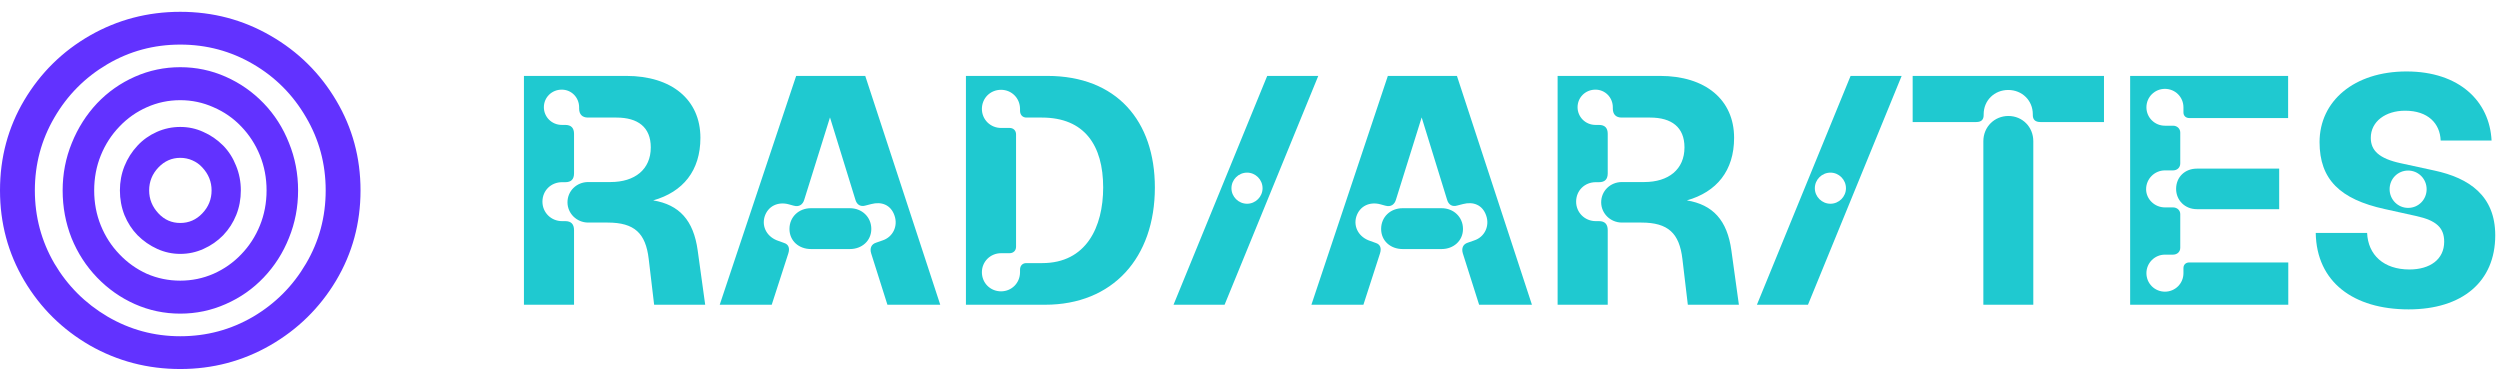
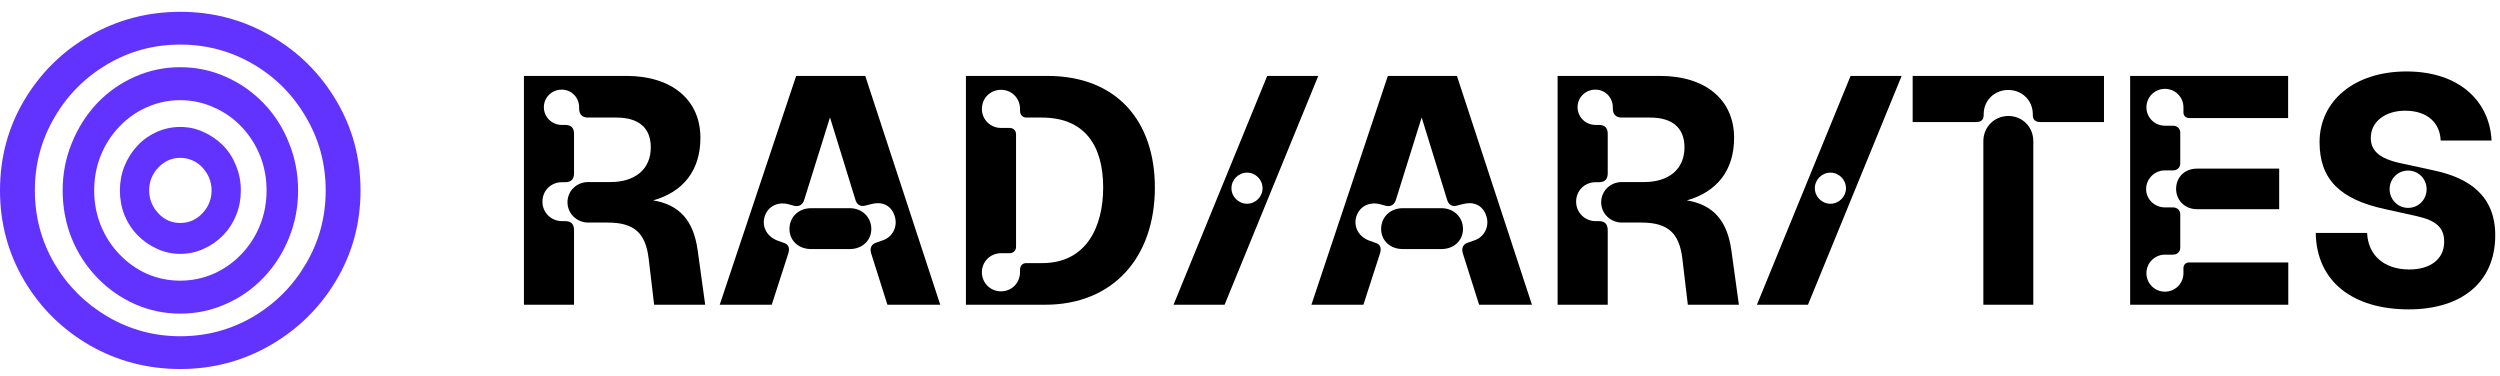
<svg xmlns="http://www.w3.org/2000/svg" width="153" height="23" viewBox="0 0 153 23" fill="none">
  <path d="M0 11.653C0 9.639 0.495 7.798 1.485 6.131C2.484 4.455 3.826 3.135 5.51 2.17C7.202 1.205 9.043 0.723 11.032 0.723C13.03 0.723 14.87 1.209 16.555 2.183C18.247 3.156 19.589 4.48 20.579 6.156C21.569 7.824 22.064 9.656 22.064 11.653C22.064 13.659 21.565 15.5 20.566 17.176C19.568 18.843 18.222 20.163 16.529 21.137C14.845 22.102 13.013 22.584 11.032 22.584C9.035 22.584 7.19 22.102 5.497 21.137C3.813 20.163 2.476 18.843 1.485 17.176C0.495 15.5 0 13.659 0 11.653ZM2.133 11.653C2.133 13.261 2.531 14.751 3.326 16.122C4.13 17.485 5.214 18.568 6.576 19.372C7.947 20.176 9.433 20.578 11.032 20.578C12.64 20.578 14.126 20.18 15.488 19.385C16.851 18.581 17.93 17.497 18.726 16.135C19.53 14.772 19.932 13.278 19.932 11.653C19.932 10.028 19.53 8.535 18.726 7.172C17.93 5.801 16.851 4.717 15.488 3.922C14.126 3.126 12.64 2.729 11.032 2.729C9.416 2.729 7.926 3.131 6.563 3.935C5.201 4.739 4.122 5.826 3.326 7.197C2.531 8.56 2.133 10.045 2.133 11.653ZM18.243 11.653C18.243 12.677 18.057 13.646 17.685 14.56C17.321 15.475 16.804 16.283 16.136 16.985C15.476 17.679 14.701 18.221 13.812 18.61C12.932 19 12.005 19.194 11.032 19.194C10.059 19.194 9.132 19 8.252 18.61C7.38 18.221 6.61 17.679 5.941 16.985C5.273 16.291 4.752 15.487 4.38 14.573C4.016 13.651 3.834 12.677 3.834 11.653C3.834 10.638 4.02 9.673 4.393 8.759C4.765 7.836 5.281 7.024 5.941 6.321C6.602 5.627 7.372 5.086 8.252 4.696C9.132 4.307 10.059 4.112 11.032 4.112C12.005 4.112 12.932 4.307 13.812 4.696C14.693 5.086 15.467 5.627 16.136 6.321C16.804 7.015 17.321 7.824 17.685 8.746C18.057 9.66 18.243 10.629 18.243 11.653ZM5.764 11.653C5.764 12.415 5.899 13.13 6.17 13.799C6.441 14.467 6.822 15.056 7.312 15.563C7.795 16.071 8.354 16.469 8.988 16.757C9.632 17.036 10.313 17.176 11.032 17.176C11.743 17.176 12.42 17.036 13.063 16.757C13.715 16.469 14.282 16.071 14.765 15.563C15.255 15.056 15.636 14.467 15.907 13.799C16.178 13.13 16.314 12.415 16.314 11.653C16.314 10.892 16.178 10.176 15.907 9.508C15.636 8.839 15.255 8.251 14.765 7.743C14.282 7.235 13.715 6.842 13.063 6.562C12.42 6.275 11.743 6.131 11.032 6.131C10.313 6.131 9.632 6.275 8.988 6.562C8.354 6.842 7.795 7.235 7.312 7.743C6.822 8.251 6.441 8.839 6.17 9.508C5.899 10.176 5.764 10.892 5.764 11.653ZM14.739 11.653C14.739 12.187 14.646 12.686 14.46 13.151C14.274 13.617 14.007 14.032 13.66 14.396C13.313 14.751 12.911 15.03 12.454 15.233C12.005 15.437 11.532 15.538 11.032 15.538C10.541 15.538 10.072 15.437 9.623 15.233C9.174 15.03 8.772 14.751 8.417 14.396C8.078 14.049 7.812 13.638 7.617 13.164C7.431 12.69 7.338 12.187 7.338 11.653C7.338 11.129 7.431 10.633 7.617 10.168C7.803 9.702 8.07 9.284 8.417 8.911C8.747 8.556 9.141 8.276 9.598 8.073C10.055 7.87 10.533 7.769 11.032 7.769C11.532 7.769 12.001 7.87 12.441 8.073C12.89 8.268 13.296 8.547 13.66 8.911C13.999 9.258 14.261 9.669 14.447 10.143C14.642 10.617 14.739 11.12 14.739 11.653ZM9.128 11.653C9.128 12.187 9.318 12.656 9.699 13.062C10.063 13.452 10.508 13.646 11.032 13.646C11.557 13.646 12.005 13.452 12.378 13.062C12.759 12.665 12.949 12.195 12.949 11.653C12.949 11.12 12.759 10.65 12.378 10.244C12.209 10.058 12.005 9.914 11.769 9.812C11.54 9.711 11.295 9.66 11.032 9.66C10.516 9.66 10.072 9.855 9.699 10.244C9.318 10.642 9.128 11.112 9.128 11.653Z" fill="#6232FF" />
-   <path d="M32.065 18.65V4.646H38.334C41.098 4.646 42.865 6.092 42.865 8.436C42.865 10.447 41.801 11.746 39.975 12.264C41.566 12.527 42.445 13.475 42.699 15.33L43.158 18.65H40.033L39.701 15.848C39.516 14.275 38.832 13.621 37.191 13.621H36C35.287 13.621 34.73 13.055 34.73 12.381C34.73 11.688 35.287 11.141 36 11.141H37.367C38.852 11.141 39.828 10.369 39.828 9.021C39.828 7.781 39.037 7.195 37.728 7.195H35.98C35.629 7.195 35.443 6.99 35.443 6.648V6.57C35.443 5.965 34.975 5.486 34.379 5.486C33.764 5.486 33.285 5.965 33.285 6.561C33.285 7.146 33.754 7.645 34.389 7.645H34.594C34.955 7.645 35.131 7.83 35.131 8.191V10.604C35.131 10.975 34.955 11.15 34.594 11.15H34.398C33.725 11.15 33.197 11.658 33.197 12.342C33.197 13.006 33.725 13.533 34.398 13.533H34.594C34.955 13.533 35.131 13.719 35.131 14.09V18.65H32.065Z" fill="#1FC9D0" />
-   <path d="M44.047 18.65L48.725 4.646H52.953L57.543 18.65H54.31L53.315 15.506C53.217 15.184 53.334 14.94 53.617 14.852L54.008 14.715C54.643 14.51 54.975 13.836 54.74 13.182C54.516 12.537 53.949 12.322 53.324 12.488L52.982 12.576C52.66 12.674 52.435 12.527 52.348 12.215L50.795 7.186L49.223 12.215C49.135 12.518 48.91 12.684 48.568 12.586L48.285 12.508C47.621 12.322 46.996 12.605 46.791 13.27C46.605 13.914 46.977 14.529 47.641 14.744L47.992 14.871C48.266 14.959 48.344 15.193 48.246 15.506L47.23 18.65H44.047ZM48.315 14.012C48.315 13.279 48.881 12.742 49.633 12.742H52.016C52.748 12.742 53.324 13.279 53.324 14.012C53.324 14.734 52.748 15.242 52.016 15.242H49.633C48.881 15.242 48.315 14.734 48.315 14.012Z" fill="#1FC9D0" />
-   <path d="M59.115 18.65V4.646H64.096C68.334 4.646 70.678 7.4 70.678 11.473C70.678 15.779 68.1 18.65 63.959 18.65H59.115ZM60.092 16.658C60.092 17.322 60.609 17.83 61.264 17.83C61.908 17.83 62.426 17.322 62.426 16.658V16.502C62.426 16.258 62.582 16.102 62.807 16.102H63.783C66.478 16.102 67.514 13.895 67.514 11.473C67.514 8.895 66.371 7.195 63.764 7.195H62.816C62.592 7.195 62.426 7.039 62.426 6.775V6.668C62.426 6.004 61.908 5.496 61.264 5.496C60.609 5.496 60.092 6.004 60.092 6.668C60.092 7.312 60.609 7.83 61.264 7.83H61.791C62.016 7.83 62.182 7.986 62.182 8.221V15.105C62.182 15.34 62.016 15.496 61.781 15.496H61.264C60.609 15.496 60.092 16.014 60.092 16.658Z" fill="#1FC9D0" />
-   <path d="M71.82 18.65L77.553 4.646H80.678L74.945 18.65H71.82ZM75.365 11.521C75.365 12.039 75.795 12.469 76.322 12.469C76.84 12.469 77.269 12.039 77.269 11.521C77.269 10.994 76.84 10.565 76.322 10.565C75.795 10.565 75.365 10.994 75.365 11.521Z" fill="#1FC9D0" />
-   <path d="M80.258 18.65L84.936 4.646H89.164L93.754 18.65H90.522L89.525 15.506C89.428 15.184 89.545 14.94 89.828 14.852L90.219 14.715C90.853 14.51 91.186 13.836 90.951 13.182C90.727 12.537 90.16 12.322 89.535 12.488L89.193 12.576C88.871 12.674 88.647 12.527 88.559 12.215L87.006 7.186L85.434 12.215C85.346 12.518 85.121 12.684 84.779 12.586L84.496 12.508C83.832 12.322 83.207 12.605 83.002 13.27C82.816 13.914 83.188 14.529 83.852 14.744L84.203 14.871C84.477 14.959 84.555 15.193 84.457 15.506L83.441 18.65H80.258ZM84.525 14.012C84.525 13.279 85.092 12.742 85.844 12.742H88.227C88.959 12.742 89.535 13.279 89.535 14.012C89.535 14.734 88.959 15.242 88.227 15.242H85.844C85.092 15.242 84.525 14.734 84.525 14.012Z" fill="#1FC9D0" />
-   <path d="M95.326 18.65V4.646H101.596C104.359 4.646 106.127 6.092 106.127 8.436C106.127 10.447 105.062 11.746 103.236 12.264C104.828 12.527 105.707 13.475 105.961 15.33L106.42 18.65H103.295L102.963 15.848C102.777 14.275 102.094 13.621 100.453 13.621H99.262C98.549 13.621 97.992 13.055 97.992 12.381C97.992 11.688 98.549 11.141 99.262 11.141H100.629C102.113 11.141 103.09 10.369 103.09 9.021C103.09 7.781 102.299 7.195 100.99 7.195H99.242C98.891 7.195 98.705 6.99 98.705 6.648V6.57C98.705 5.965 98.236 5.486 97.641 5.486C97.025 5.486 96.547 5.965 96.547 6.561C96.547 7.146 97.016 7.645 97.65 7.645H97.856C98.217 7.645 98.393 7.83 98.393 8.191V10.604C98.393 10.975 98.217 11.15 97.856 11.15H97.66C96.986 11.15 96.459 11.658 96.459 12.342C96.459 13.006 96.986 13.533 97.66 13.533H97.856C98.217 13.533 98.393 13.719 98.393 14.09V18.65H95.326Z" fill="#1FC9D0" />
-   <path d="M107.523 18.65L113.256 4.646H116.381L110.648 18.65H107.523ZM111.068 11.521C111.068 12.039 111.498 12.469 112.025 12.469C112.543 12.469 112.973 12.039 112.973 11.521C112.973 10.994 112.543 10.565 112.025 10.565C111.498 10.565 111.068 10.994 111.068 11.521Z" fill="#1FC9D0" />
-   <path d="M121.381 8.641C121.381 7.771 122.055 7.098 122.914 7.098C123.773 7.098 124.438 7.771 124.438 8.641V18.65H121.381V8.641ZM117.055 7.469V4.646H128.764V7.469H124.877C124.545 7.469 124.408 7.312 124.408 7.039V6.99C124.408 6.15 123.754 5.506 122.904 5.506C122.055 5.506 121.4 6.15 121.4 6.99V7.039C121.4 7.312 121.273 7.469 120.941 7.469H117.055Z" fill="#1FC9D0" />
-   <path d="M130.365 18.65V4.646H140.033V7.225H133.988C133.773 7.225 133.627 7.088 133.627 6.883V6.57C133.627 5.936 133.119 5.438 132.494 5.438C131.869 5.438 131.361 5.936 131.361 6.57C131.361 7.195 131.869 7.693 132.494 7.693H132.992C133.236 7.693 133.432 7.869 133.432 8.113V9.998C133.432 10.262 133.236 10.428 132.992 10.428H132.494C131.859 10.428 131.342 10.945 131.342 11.58C131.342 12.185 131.859 12.693 132.494 12.693H132.992C133.236 12.693 133.432 12.869 133.432 13.104V15.164C133.432 15.418 133.236 15.584 132.992 15.584H132.494C131.869 15.584 131.361 16.092 131.361 16.717C131.361 17.352 131.869 17.85 132.494 17.85C133.119 17.85 133.627 17.352 133.627 16.717V16.404C133.627 16.199 133.773 16.062 133.979 16.062H140.043V18.65H130.365ZM133.178 11.56C133.178 10.838 133.715 10.32 134.447 10.32H139.486V12.801H134.447C133.715 12.801 133.178 12.254 133.178 11.56Z" fill="#1FC9D0" />
-   <path d="M147.406 18.934C144.037 18.934 141.771 17.264 141.723 14.256H144.867C144.926 15.604 145.883 16.492 147.455 16.492C148.715 16.492 149.584 15.877 149.584 14.793C149.584 13.943 149.115 13.494 147.875 13.221L145.932 12.791C143.217 12.195 141.957 10.984 141.957 8.699C141.957 6.189 144.066 4.373 147.279 4.373C150.521 4.373 152.367 6.209 152.484 8.602H149.369C149.33 7.557 148.598 6.775 147.191 6.775C146 6.775 145.092 7.43 145.092 8.436C145.092 9.217 145.609 9.705 146.918 9.988L148.988 10.438C151.117 10.896 152.709 11.98 152.709 14.402C152.709 17.244 150.688 18.934 147.406 18.934ZM146.244 11.58C146.244 12.215 146.752 12.723 147.377 12.723C148.012 12.723 148.51 12.215 148.51 11.58C148.51 10.945 148.002 10.438 147.377 10.438C146.752 10.438 146.244 10.935 146.244 11.58Z" fill="#1FC9D0" />
+   <path d="M32.065 18.65V4.646H38.334C41.098 4.646 42.865 6.092 42.865 8.436C42.865 10.447 41.801 11.746 39.975 12.264C41.566 12.527 42.445 13.475 42.699 15.33L43.158 18.65H40.033L39.701 15.848C39.516 14.275 38.832 13.621 37.191 13.621H36C35.287 13.621 34.73 13.055 34.73 12.381C34.73 11.688 35.287 11.141 36 11.141H37.367C38.852 11.141 39.828 10.369 39.828 9.021C39.828 7.781 39.037 7.195 37.728 7.195H35.98C35.629 7.195 35.443 6.99 35.443 6.648V6.57C35.443 5.965 34.975 5.486 34.379 5.486C33.764 5.486 33.285 5.965 33.285 6.561C33.285 7.146 33.754 7.645 34.389 7.645H34.594C34.955 7.645 35.131 7.83 35.131 8.191V10.604C35.131 10.975 34.955 11.15 34.594 11.15H34.398C33.725 11.15 33.197 11.658 33.197 12.342C33.197 13.006 33.725 13.533 34.398 13.533H34.594C34.955 13.533 35.131 13.719 35.131 14.09V18.65H32.065Z" fill="#000000" />
+   <path d="M44.047 18.65L48.725 4.646H52.953L57.543 18.65H54.31L53.315 15.506C53.217 15.184 53.334 14.94 53.617 14.852L54.008 14.715C54.643 14.51 54.975 13.836 54.74 13.182C54.516 12.537 53.949 12.322 53.324 12.488L52.982 12.576C52.66 12.674 52.435 12.527 52.348 12.215L50.795 7.186L49.223 12.215C49.135 12.518 48.91 12.684 48.568 12.586L48.285 12.508C47.621 12.322 46.996 12.605 46.791 13.27C46.605 13.914 46.977 14.529 47.641 14.744L47.992 14.871C48.266 14.959 48.344 15.193 48.246 15.506L47.23 18.65H44.047ZM48.315 14.012C48.315 13.279 48.881 12.742 49.633 12.742H52.016C52.748 12.742 53.324 13.279 53.324 14.012C53.324 14.734 52.748 15.242 52.016 15.242H49.633C48.881 15.242 48.315 14.734 48.315 14.012Z" fill="#000000" />
+   <path d="M59.115 18.65V4.646H64.096C68.334 4.646 70.678 7.4 70.678 11.473C70.678 15.779 68.1 18.65 63.959 18.65H59.115ZM60.092 16.658C60.092 17.322 60.609 17.83 61.264 17.83C61.908 17.83 62.426 17.322 62.426 16.658V16.502C62.426 16.258 62.582 16.102 62.807 16.102H63.783C66.478 16.102 67.514 13.895 67.514 11.473C67.514 8.895 66.371 7.195 63.764 7.195H62.816C62.592 7.195 62.426 7.039 62.426 6.775V6.668C62.426 6.004 61.908 5.496 61.264 5.496C60.609 5.496 60.092 6.004 60.092 6.668C60.092 7.312 60.609 7.83 61.264 7.83H61.791C62.016 7.83 62.182 7.986 62.182 8.221V15.105C62.182 15.34 62.016 15.496 61.781 15.496H61.264C60.609 15.496 60.092 16.014 60.092 16.658Z" fill="#000000" />
+   <path d="M71.82 18.65L77.553 4.646H80.678L74.945 18.65H71.82ZM75.365 11.521C75.365 12.039 75.795 12.469 76.322 12.469C76.84 12.469 77.269 12.039 77.269 11.521C77.269 10.994 76.84 10.565 76.322 10.565C75.795 10.565 75.365 10.994 75.365 11.521Z" fill="#000000" />
+   <path d="M80.258 18.65L84.936 4.646H89.164L93.754 18.65H90.522L89.525 15.506C89.428 15.184 89.545 14.94 89.828 14.852L90.219 14.715C90.853 14.51 91.186 13.836 90.951 13.182C90.727 12.537 90.16 12.322 89.535 12.488L89.193 12.576C88.871 12.674 88.647 12.527 88.559 12.215L87.006 7.186L85.434 12.215C85.346 12.518 85.121 12.684 84.779 12.586L84.496 12.508C83.832 12.322 83.207 12.605 83.002 13.27C82.816 13.914 83.188 14.529 83.852 14.744L84.203 14.871C84.477 14.959 84.555 15.193 84.457 15.506L83.441 18.65H80.258ZM84.525 14.012C84.525 13.279 85.092 12.742 85.844 12.742H88.227C88.959 12.742 89.535 13.279 89.535 14.012C89.535 14.734 88.959 15.242 88.227 15.242H85.844C85.092 15.242 84.525 14.734 84.525 14.012Z" fill="#000000" />
+   <path d="M95.326 18.65V4.646H101.596C104.359 4.646 106.127 6.092 106.127 8.436C106.127 10.447 105.062 11.746 103.236 12.264C104.828 12.527 105.707 13.475 105.961 15.33L106.42 18.65H103.295L102.963 15.848C102.777 14.275 102.094 13.621 100.453 13.621H99.262C98.549 13.621 97.992 13.055 97.992 12.381C97.992 11.688 98.549 11.141 99.262 11.141H100.629C102.113 11.141 103.09 10.369 103.09 9.021C103.09 7.781 102.299 7.195 100.99 7.195H99.242C98.891 7.195 98.705 6.99 98.705 6.648V6.57C98.705 5.965 98.236 5.486 97.641 5.486C97.025 5.486 96.547 5.965 96.547 6.561C96.547 7.146 97.016 7.645 97.65 7.645H97.856C98.217 7.645 98.393 7.83 98.393 8.191V10.604C98.393 10.975 98.217 11.15 97.856 11.15H97.66C96.986 11.15 96.459 11.658 96.459 12.342C96.459 13.006 96.986 13.533 97.66 13.533H97.856C98.217 13.533 98.393 13.719 98.393 14.09V18.65H95.326Z" fill="#000000" />
+   <path d="M107.523 18.65L113.256 4.646H116.381L110.648 18.65H107.523ZM111.068 11.521C111.068 12.039 111.498 12.469 112.025 12.469C112.543 12.469 112.973 12.039 112.973 11.521C112.973 10.994 112.543 10.565 112.025 10.565C111.498 10.565 111.068 10.994 111.068 11.521Z" fill="#000000" />
+   <path d="M121.381 8.641C121.381 7.771 122.055 7.098 122.914 7.098C123.773 7.098 124.438 7.771 124.438 8.641V18.65H121.381V8.641ZM117.055 7.469V4.646H128.764V7.469H124.877C124.545 7.469 124.408 7.312 124.408 7.039V6.99C124.408 6.15 123.754 5.506 122.904 5.506C122.055 5.506 121.4 6.15 121.4 6.99V7.039C121.4 7.312 121.273 7.469 120.941 7.469H117.055Z" fill="#000000" />
+   <path d="M130.365 18.65V4.646H140.033V7.225H133.988C133.773 7.225 133.627 7.088 133.627 6.883V6.57C133.627 5.936 133.119 5.438 132.494 5.438C131.869 5.438 131.361 5.936 131.361 6.57C131.361 7.195 131.869 7.693 132.494 7.693H132.992C133.236 7.693 133.432 7.869 133.432 8.113V9.998C133.432 10.262 133.236 10.428 132.992 10.428H132.494C131.859 10.428 131.342 10.945 131.342 11.58C131.342 12.185 131.859 12.693 132.494 12.693H132.992C133.236 12.693 133.432 12.869 133.432 13.104V15.164C133.432 15.418 133.236 15.584 132.992 15.584H132.494C131.869 15.584 131.361 16.092 131.361 16.717C131.361 17.352 131.869 17.85 132.494 17.85C133.119 17.85 133.627 17.352 133.627 16.717V16.404C133.627 16.199 133.773 16.062 133.979 16.062H140.043V18.65H130.365ZM133.178 11.56C133.178 10.838 133.715 10.32 134.447 10.32H139.486V12.801H134.447C133.715 12.801 133.178 12.254 133.178 11.56Z" fill="#000000" />
+   <path d="M147.406 18.934C144.037 18.934 141.771 17.264 141.723 14.256H144.867C144.926 15.604 145.883 16.492 147.455 16.492C148.715 16.492 149.584 15.877 149.584 14.793C149.584 13.943 149.115 13.494 147.875 13.221L145.932 12.791C143.217 12.195 141.957 10.984 141.957 8.699C141.957 6.189 144.066 4.373 147.279 4.373C150.521 4.373 152.367 6.209 152.484 8.602H149.369C149.33 7.557 148.598 6.775 147.191 6.775C146 6.775 145.092 7.43 145.092 8.436C145.092 9.217 145.609 9.705 146.918 9.988L148.988 10.438C151.117 10.896 152.709 11.98 152.709 14.402C152.709 17.244 150.688 18.934 147.406 18.934ZM146.244 11.58C146.244 12.215 146.752 12.723 147.377 12.723C148.012 12.723 148.51 12.215 148.51 11.58C148.51 10.945 148.002 10.438 147.377 10.438C146.752 10.438 146.244 10.935 146.244 11.58Z" fill="#000000" />
</svg>
